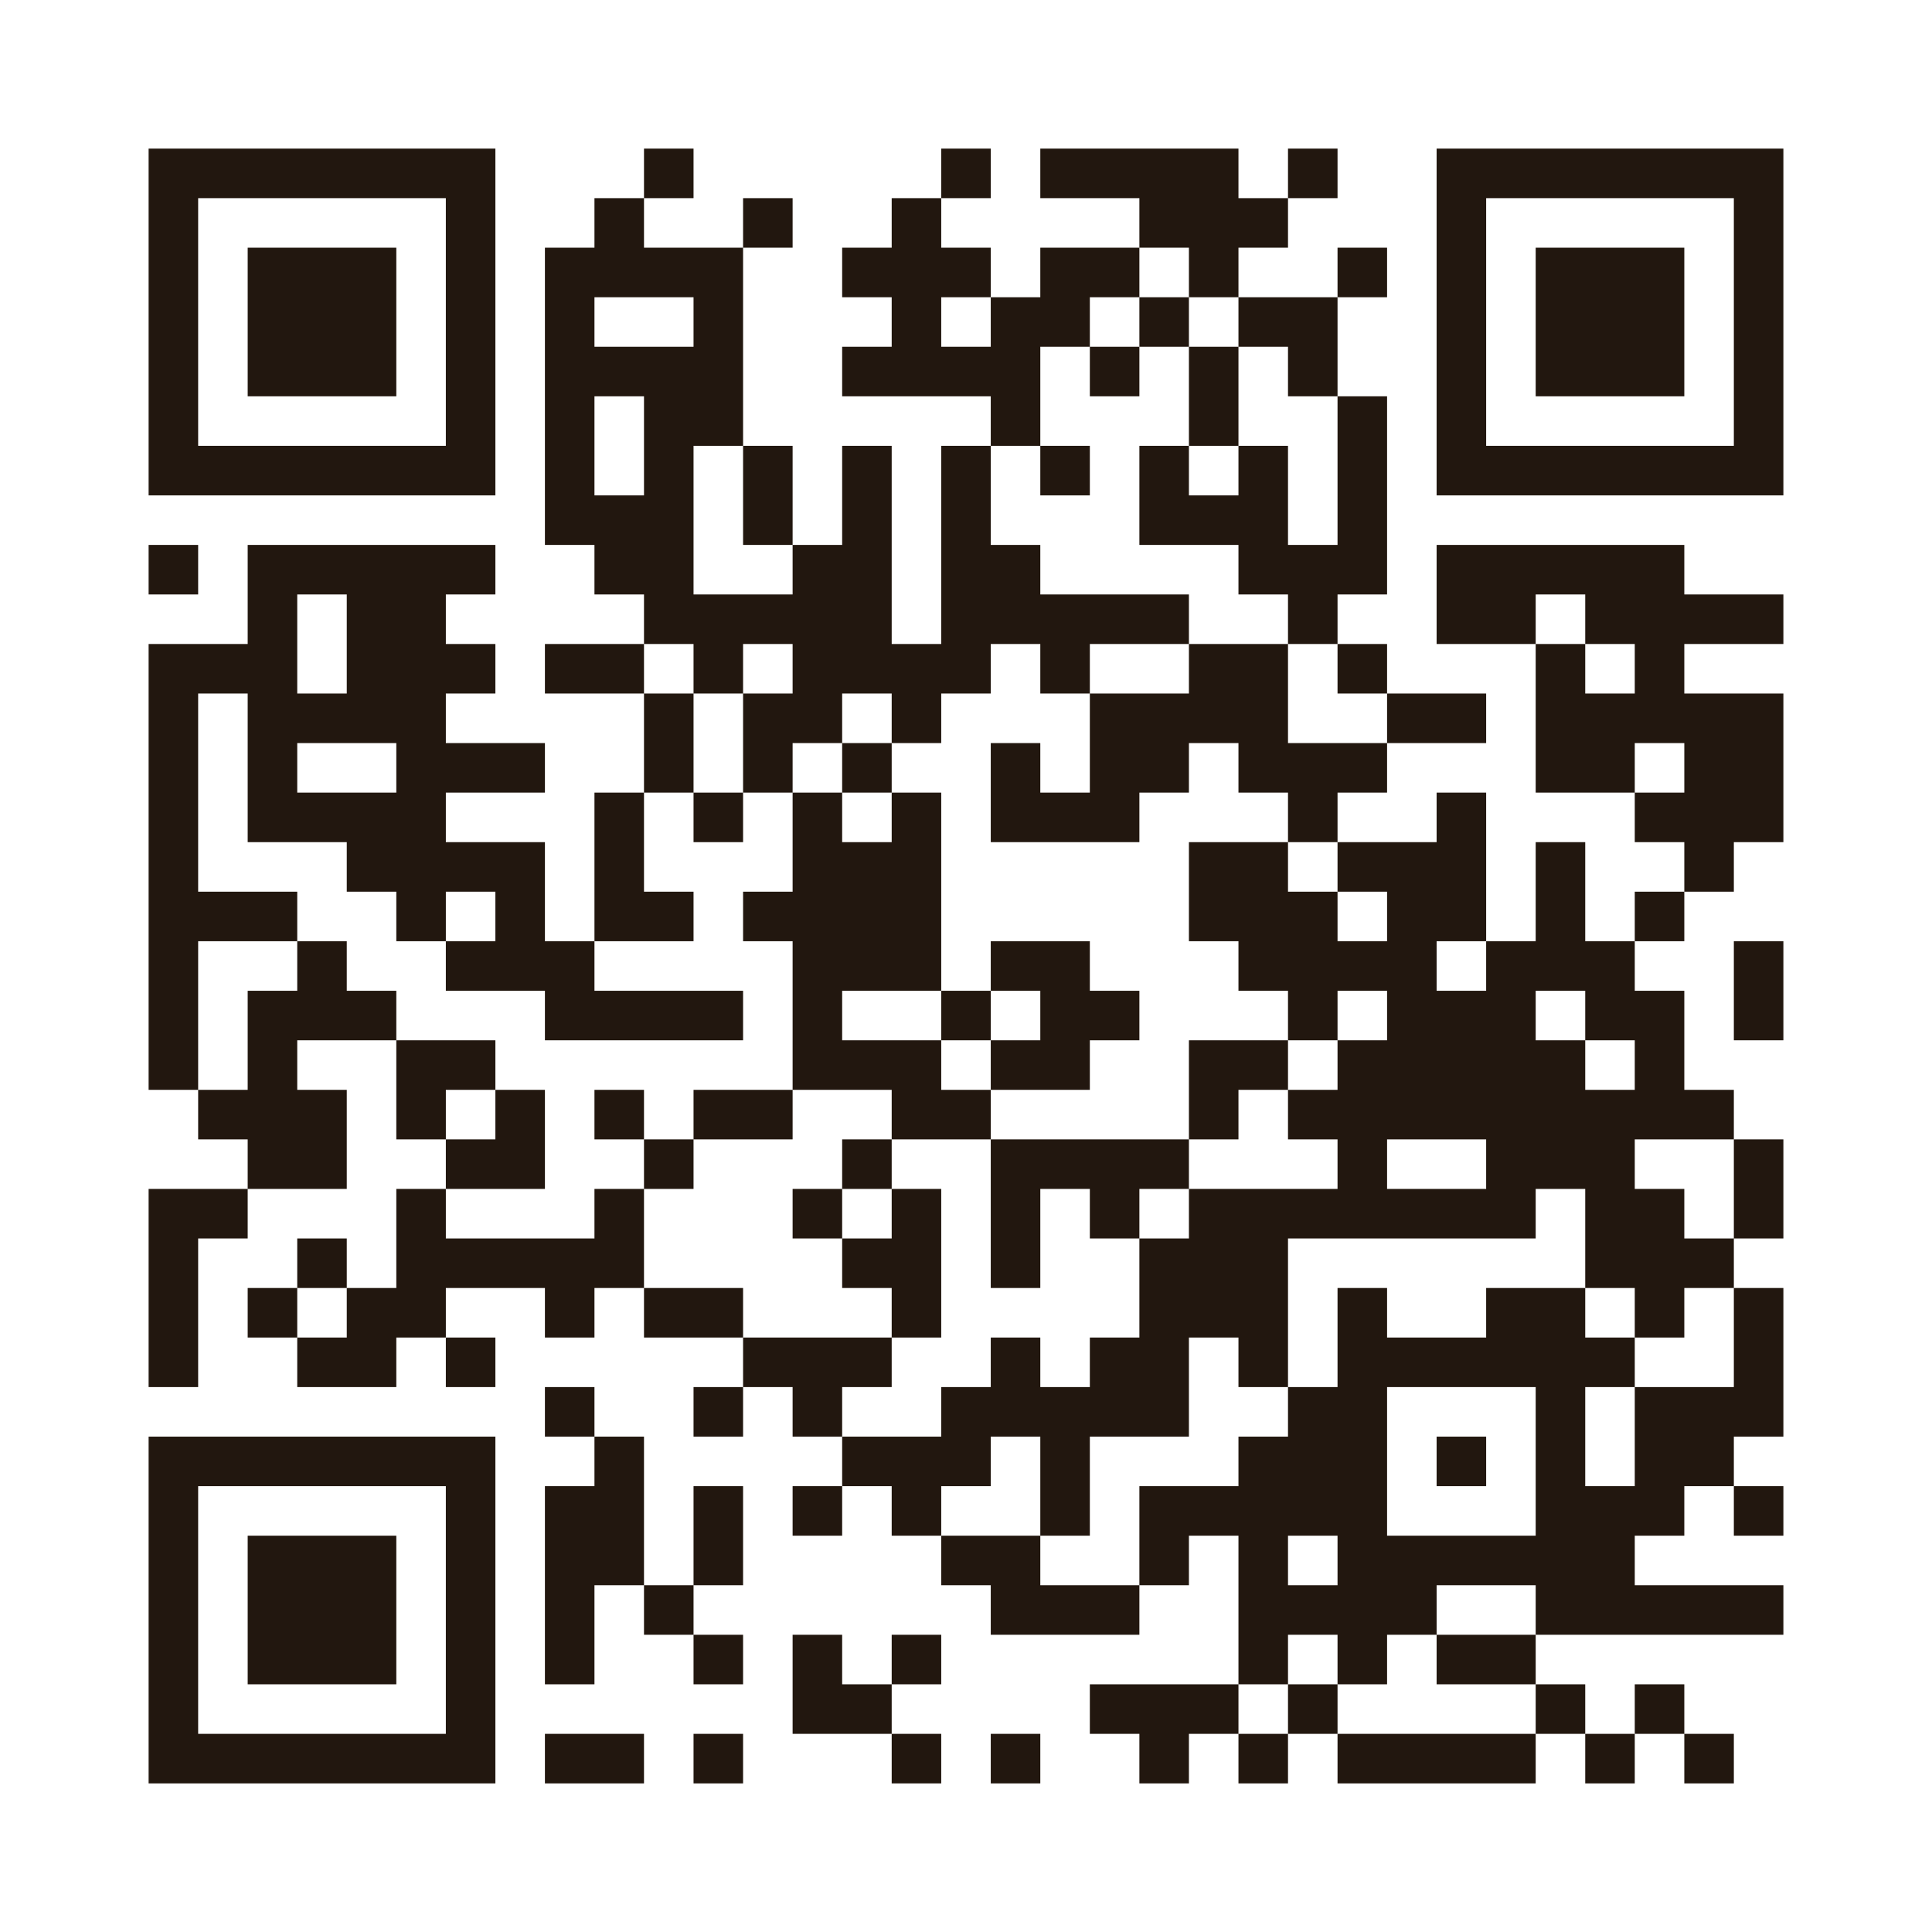
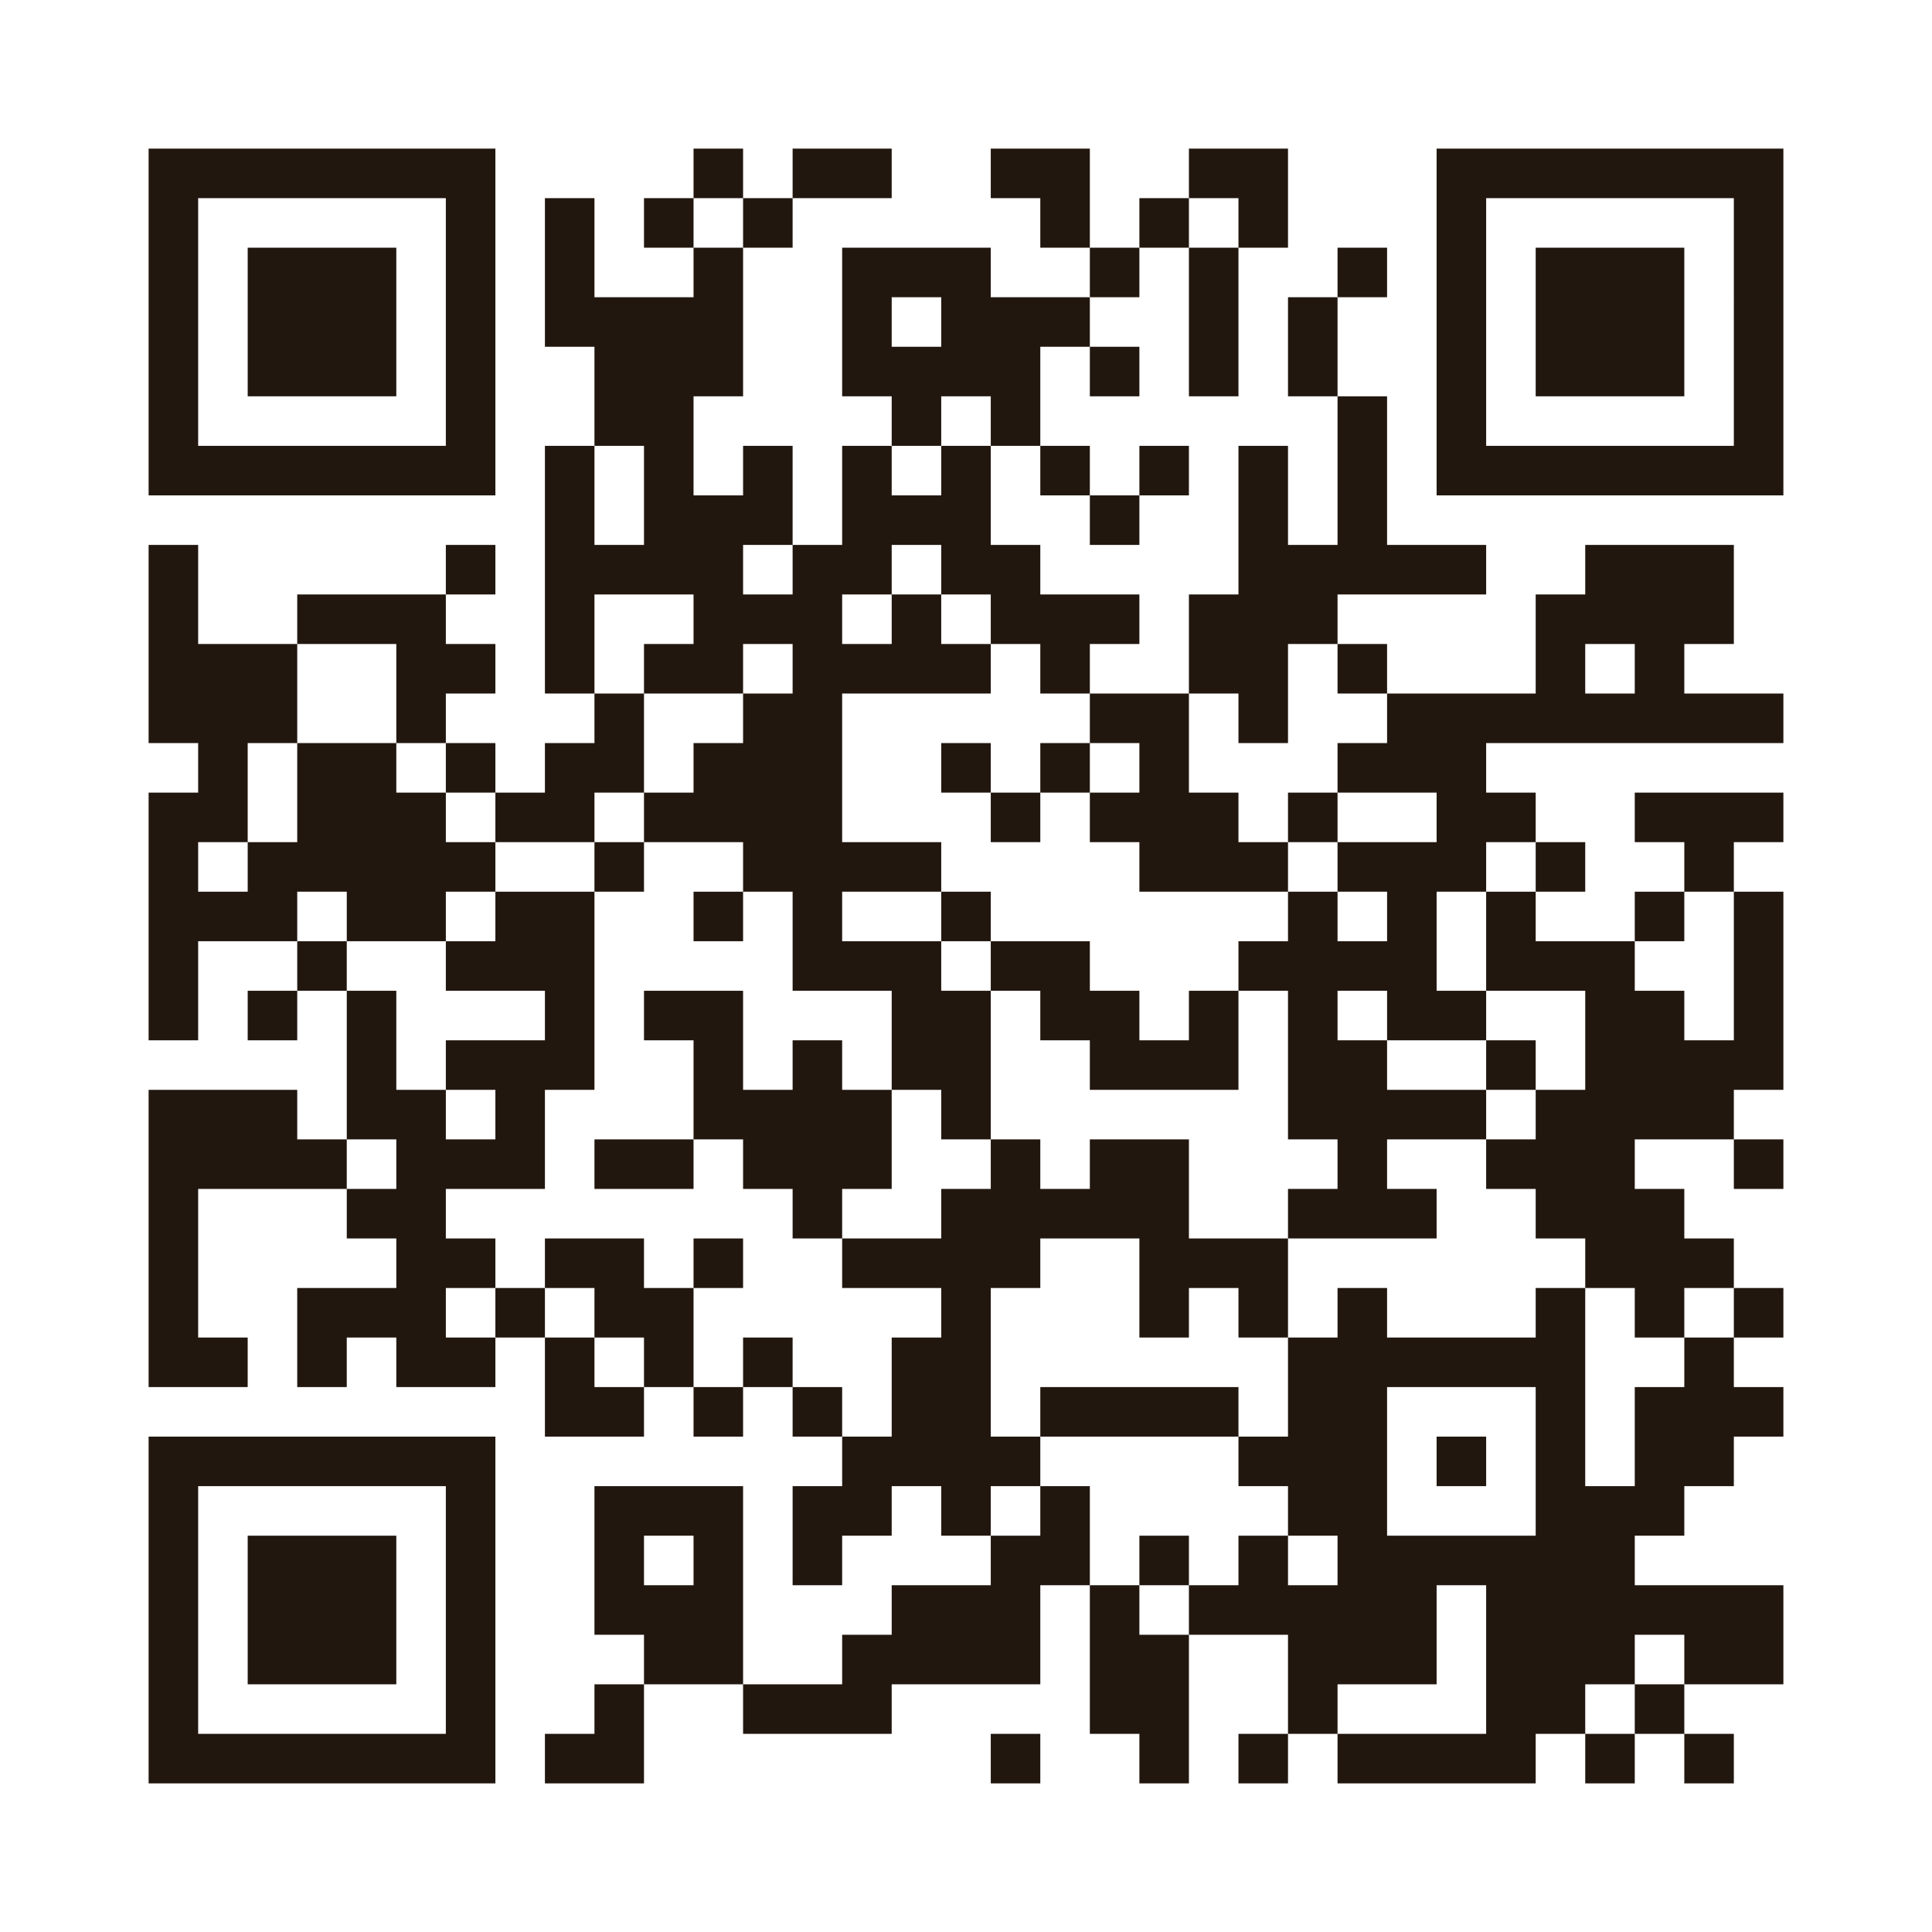
<svg xmlns="http://www.w3.org/2000/svg" width="312" height="312" class="segno">
  <g transform="scale(8)">
    <path fill="#fff" d="M0 0h39v39h-39z" />
-     <path class="qrline" stroke="#22170f" d="M3 3.5h7m3 0h1m5 0h1m1 0h4m1 0h1m2 0h7m-33 1h1m5 0h1m2 0h1m2 0h1m2 0h1m4 0h3m3 0h1m5 0h1m-33 1h1m1 0h3m1 0h1m1 0h4m2 0h3m1 0h2m1 0h1m2 0h1m1 0h1m1 0h3m1 0h1m-33 1h1m1 0h3m1 0h1m1 0h1m2 0h1m3 0h1m1 0h2m1 0h1m1 0h2m2 0h1m1 0h3m1 0h1m-33 1h1m1 0h3m1 0h1m1 0h4m2 0h4m1 0h1m1 0h1m1 0h1m2 0h1m1 0h3m1 0h1m-33 1h1m5 0h1m1 0h1m1 0h2m5 0h1m3 0h1m2 0h1m1 0h1m5 0h1m-33 1h7m1 0h1m1 0h1m1 0h1m1 0h1m1 0h1m1 0h1m1 0h1m1 0h1m1 0h1m1 0h7m-25 1h3m1 0h1m1 0h1m1 0h1m3 0h3m1 0h1m-25 1h1m1 0h5m2 0h2m2 0h2m1 0h2m4 0h3m1 0h5m-29 1h1m1 0h2m4 0h5m1 0h5m2 0h1m2 0h2m1 0h4m-33 1h3m1 0h3m1 0h2m1 0h1m1 0h4m1 0h1m2 0h2m1 0h1m3 0h1m1 0h1m-31 1h1m1 0h4m4 0h1m1 0h2m1 0h1m3 0h4m2 0h2m1 0h5m-33 1h1m1 0h1m2 0h3m2 0h1m1 0h1m1 0h1m2 0h1m1 0h2m1 0h3m3 0h2m1 0h2m-33 1h1m1 0h4m3 0h1m1 0h1m1 0h1m1 0h1m1 0h3m3 0h1m2 0h1m3 0h3m-33 1h1m3 0h4m1 0h1m3 0h3m5 0h2m1 0h3m1 0h1m2 0h1m-32 1h3m2 0h1m1 0h1m1 0h2m1 0h4m5 0h3m1 0h2m1 0h1m1 0h1m-31 1h1m2 0h1m2 0h3m4 0h3m1 0h2m3 0h4m1 0h3m2 0h1m-33 1h1m1 0h3m3 0h4m1 0h1m2 0h1m1 0h2m3 0h1m1 0h3m1 0h2m1 0h1m-33 1h1m1 0h1m2 0h2m6 0h3m1 0h2m2 0h2m1 0h5m1 0h1m-30 1h3m1 0h1m1 0h1m1 0h1m1 0h2m2 0h2m4 0h1m1 0h9m-30 1h2m2 0h2m2 0h1m3 0h1m2 0h4m3 0h1m2 0h3m2 0h1m-33 1h2m3 0h1m3 0h1m3 0h1m1 0h1m1 0h1m1 0h1m1 0h7m1 0h2m1 0h1m-33 1h1m2 0h1m1 0h5m4 0h2m1 0h1m2 0h3m6 0h3m-32 1h1m1 0h1m1 0h2m2 0h1m1 0h2m3 0h1m4 0h3m1 0h1m2 0h2m1 0h1m1 0h1m-33 1h1m2 0h2m1 0h1m5 0h3m2 0h1m1 0h2m1 0h1m1 0h6m2 0h1m-25 1h1m2 0h1m1 0h1m2 0h5m2 0h2m3 0h1m1 0h3m-33 1h7m2 0h1m4 0h3m1 0h1m3 0h3m1 0h1m1 0h1m1 0h2m-32 1h1m5 0h1m1 0h2m1 0h1m1 0h1m1 0h1m2 0h1m1 0h5m3 0h3m1 0h1m-33 1h1m1 0h3m1 0h1m1 0h2m1 0h1m4 0h2m2 0h1m1 0h1m1 0h6m-30 1h1m1 0h3m1 0h1m1 0h1m1 0h1m6 0h3m2 0h4m2 0h5m-33 1h1m1 0h3m1 0h1m1 0h1m2 0h1m1 0h1m1 0h1m6 0h1m1 0h1m1 0h2m-28 1h1m5 0h1m6 0h2m4 0h3m1 0h1m4 0h1m1 0h1m-31 1h7m1 0h2m1 0h1m3 0h1m1 0h1m2 0h1m1 0h1m1 0h4m1 0h1m1 0h1" />
+     <path class="qrline" stroke="#22170f" d="M3 3.5h7m4 0h1m1 0h2m2 0h2m2 0h2m3 0h7m-33 1h1m5 0h1m1 0h1m1 0h1m1 0h1m5 0h1m1 0h1m1 0h1m3 0h1m5 0h1m-33 1h1m1 0h3m1 0h1m1 0h1m2 0h1m2 0h3m2 0h1m1 0h1m2 0h1m1 0h1m1 0h3m1 0h1m-33 1h1m1 0h3m1 0h1m1 0h4m2 0h1m1 0h3m2 0h1m1 0h1m2 0h1m1 0h3m1 0h1m-33 1h1m1 0h3m1 0h1m2 0h3m2 0h4m1 0h1m1 0h1m1 0h1m2 0h1m1 0h3m1 0h1m-33 1h1m5 0h1m2 0h2m4 0h1m1 0h1m6 0h1m1 0h1m5 0h1m-33 1h7m1 0h1m1 0h1m1 0h1m1 0h1m1 0h1m1 0h1m1 0h1m1 0h1m1 0h1m1 0h7m-25 1h1m1 0h3m1 0h3m2 0h1m2 0h1m1 0h1m-25 1h1m5 0h1m1 0h4m1 0h2m1 0h2m4 0h5m2 0h3m-32 1h1m2 0h3m2 0h1m2 0h3m1 0h1m1 0h3m1 0h3m4 0h4m-32 1h3m2 0h2m1 0h1m1 0h2m1 0h4m1 0h1m2 0h2m1 0h1m3 0h1m1 0h1m-31 1h3m2 0h1m3 0h1m2 0h2m5 0h2m1 0h1m2 0h8m-32 1h1m1 0h2m1 0h1m1 0h2m1 0h3m2 0h1m1 0h1m1 0h1m3 0h3m-27 1h2m1 0h3m1 0h2m1 0h4m3 0h1m1 0h3m1 0h1m2 0h2m2 0h3m-33 1h1m1 0h5m2 0h1m2 0h4m4 0h3m1 0h3m1 0h1m2 0h1m-32 1h3m1 0h2m1 0h2m2 0h1m1 0h1m2 0h1m6 0h1m1 0h1m1 0h1m2 0h1m1 0h1m-33 1h1m2 0h1m2 0h3m4 0h3m1 0h2m3 0h4m1 0h3m2 0h1m-33 1h1m1 0h1m1 0h1m3 0h1m1 0h2m3 0h2m1 0h2m1 0h1m1 0h1m1 0h2m2 0h2m1 0h1m-29 1h1m1 0h3m2 0h1m1 0h1m1 0h2m2 0h3m1 0h2m2 0h1m1 0h4m-33 1h3m1 0h2m1 0h1m3 0h4m1 0h1m6 0h4m1 0h4m-32 1h4m1 0h3m1 0h2m1 0h3m2 0h1m1 0h2m3 0h1m2 0h3m2 0h1m-33 1h1m3 0h2m7 0h1m2 0h5m2 0h3m2 0h3m-31 1h1m4 0h2m1 0h2m1 0h1m2 0h4m2 0h3m6 0h3m-32 1h1m2 0h3m1 0h1m1 0h2m5 0h1m3 0h1m1 0h1m1 0h1m3 0h1m1 0h1m1 0h1m-33 1h2m1 0h1m1 0h2m1 0h1m1 0h1m1 0h1m2 0h2m6 0h6m2 0h1m-24 1h2m1 0h1m1 0h1m1 0h2m1 0h4m1 0h2m3 0h1m1 0h3m-33 1h7m7 0h4m4 0h3m1 0h1m1 0h1m1 0h2m-32 1h1m5 0h1m2 0h3m1 0h2m1 0h1m1 0h1m4 0h2m3 0h3m-31 1h1m1 0h3m1 0h1m2 0h1m1 0h1m1 0h1m3 0h2m1 0h1m1 0h1m1 0h6m-30 1h1m1 0h3m1 0h1m2 0h3m3 0h3m1 0h1m1 0h5m1 0h6m-33 1h1m1 0h3m1 0h1m3 0h2m2 0h4m1 0h2m2 0h3m1 0h3m1 0h2m-33 1h1m5 0h1m2 0h1m2 0h3m4 0h2m2 0h1m3 0h2m1 0h1m-31 1h7m1 0h2m7 0h1m2 0h1m1 0h1m1 0h4m1 0h1m1 0h1" />
  </g>
</svg>
